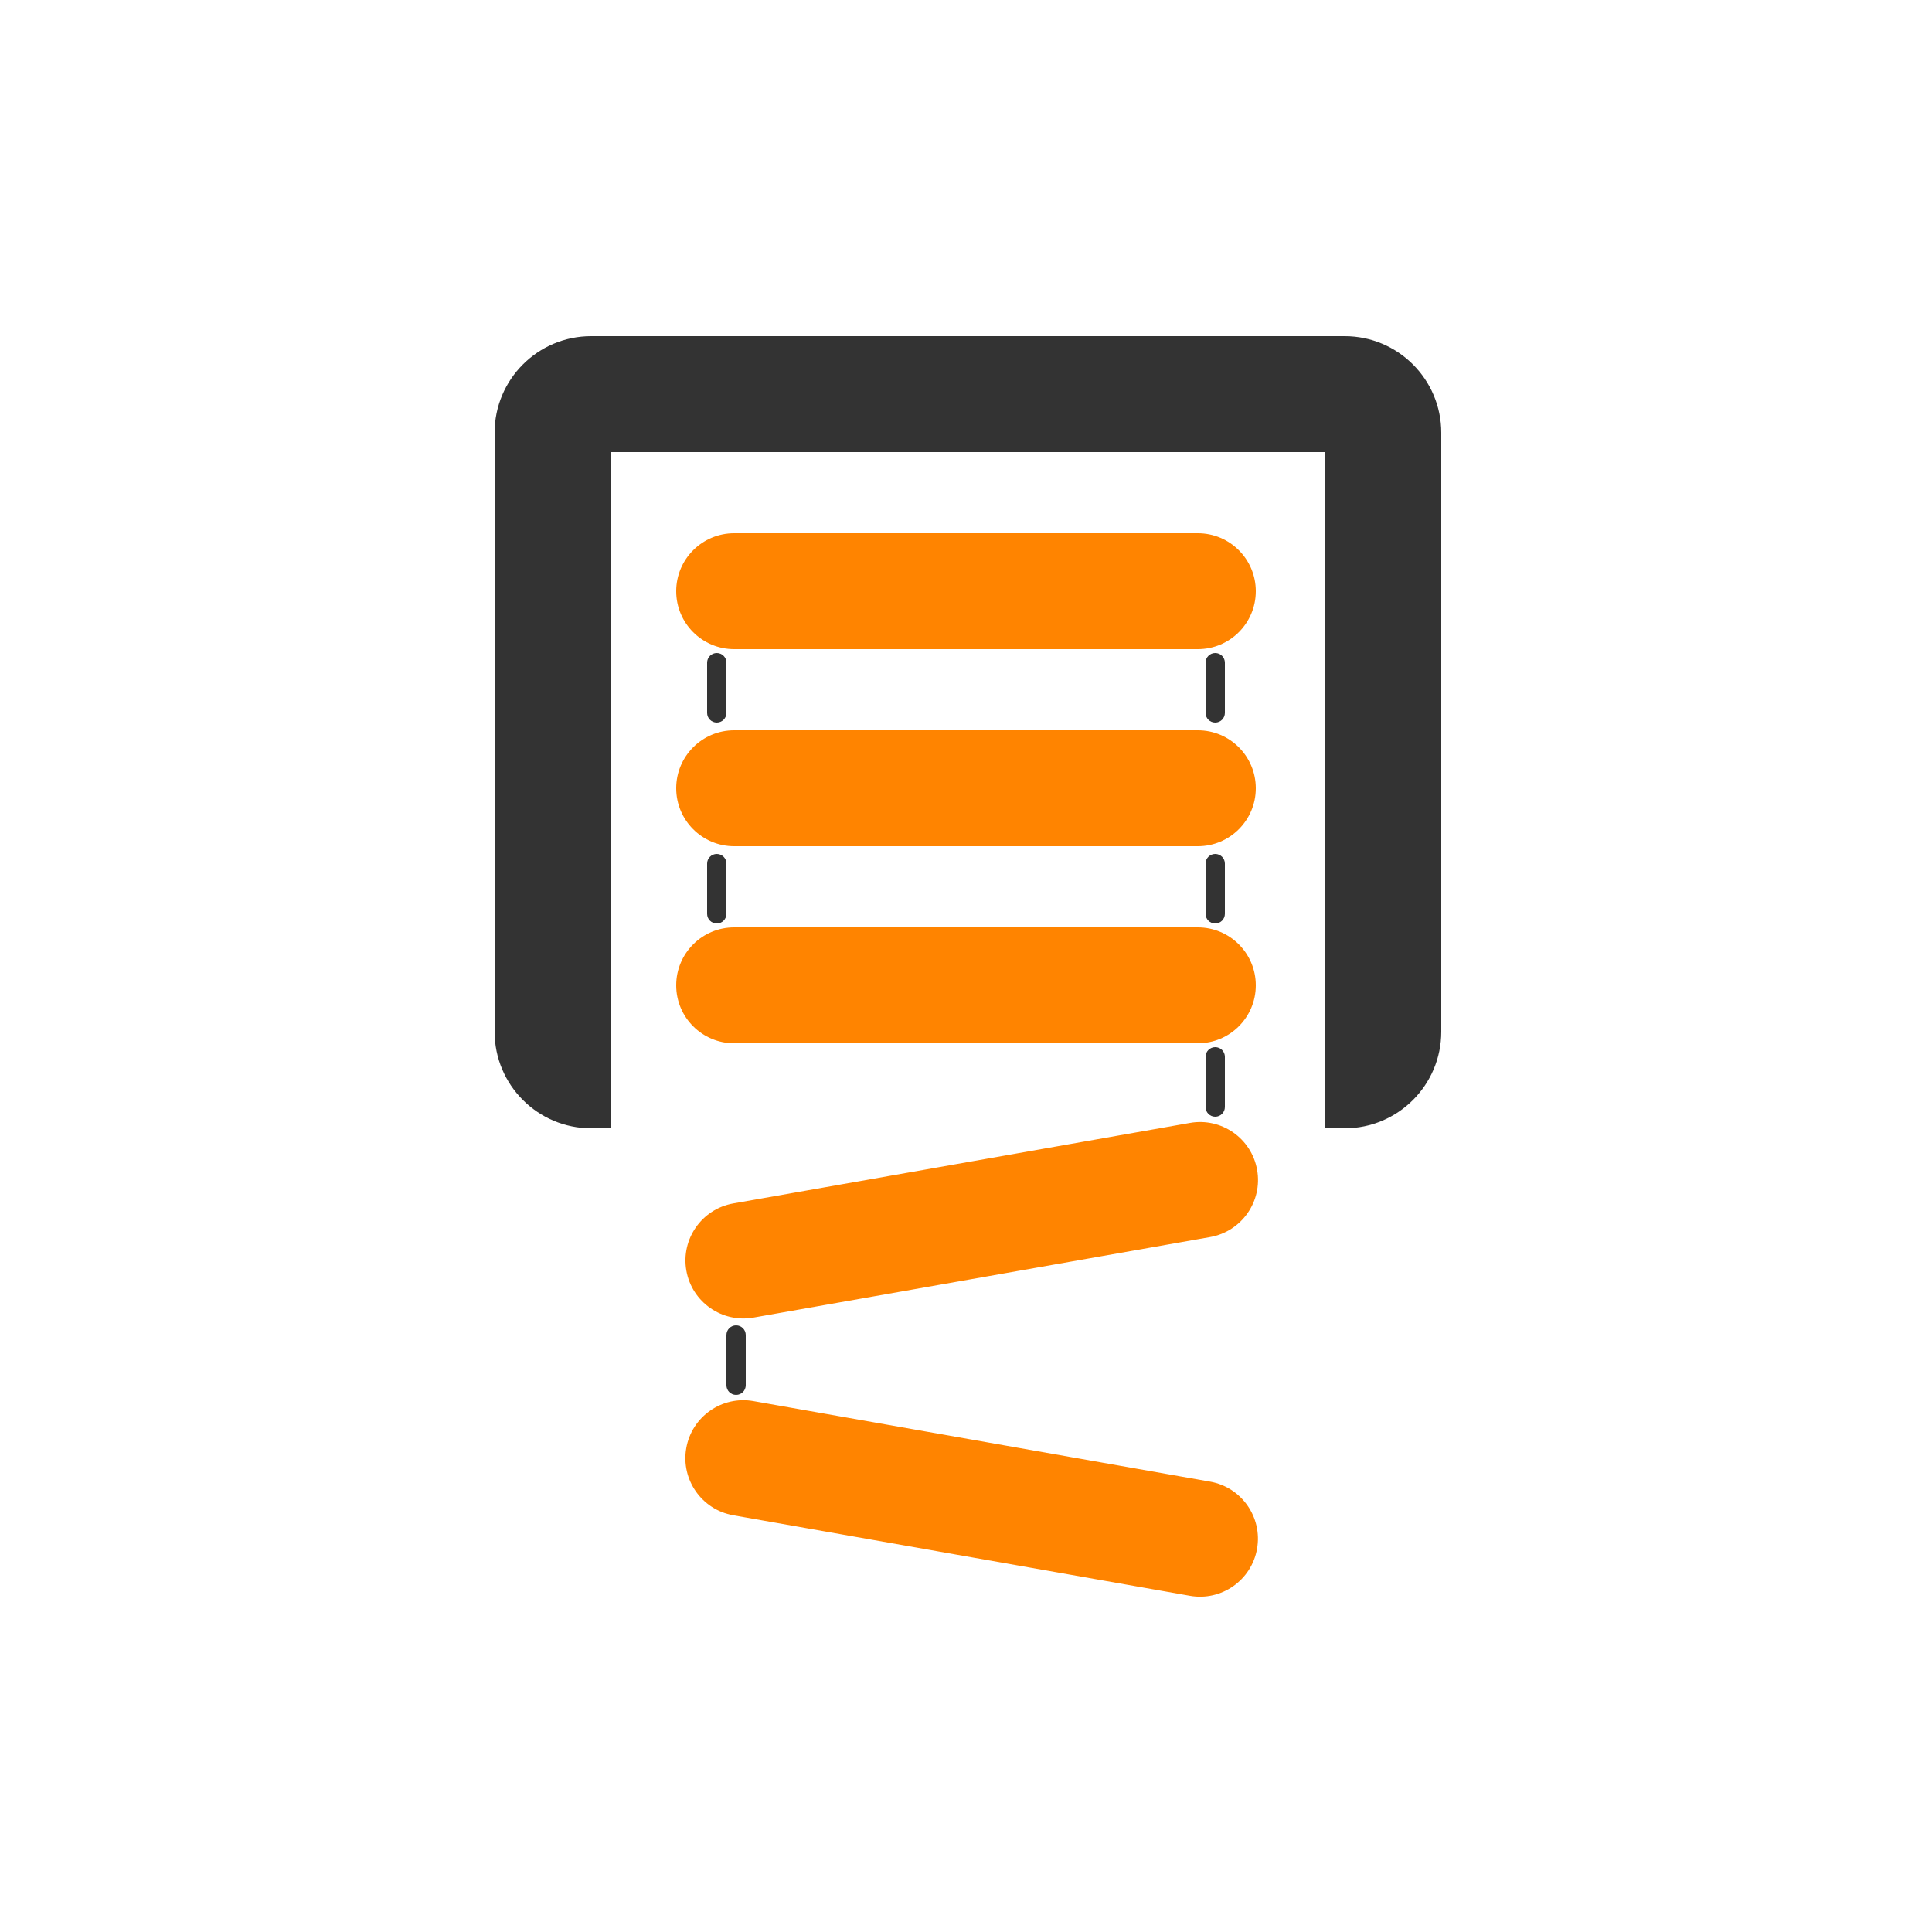
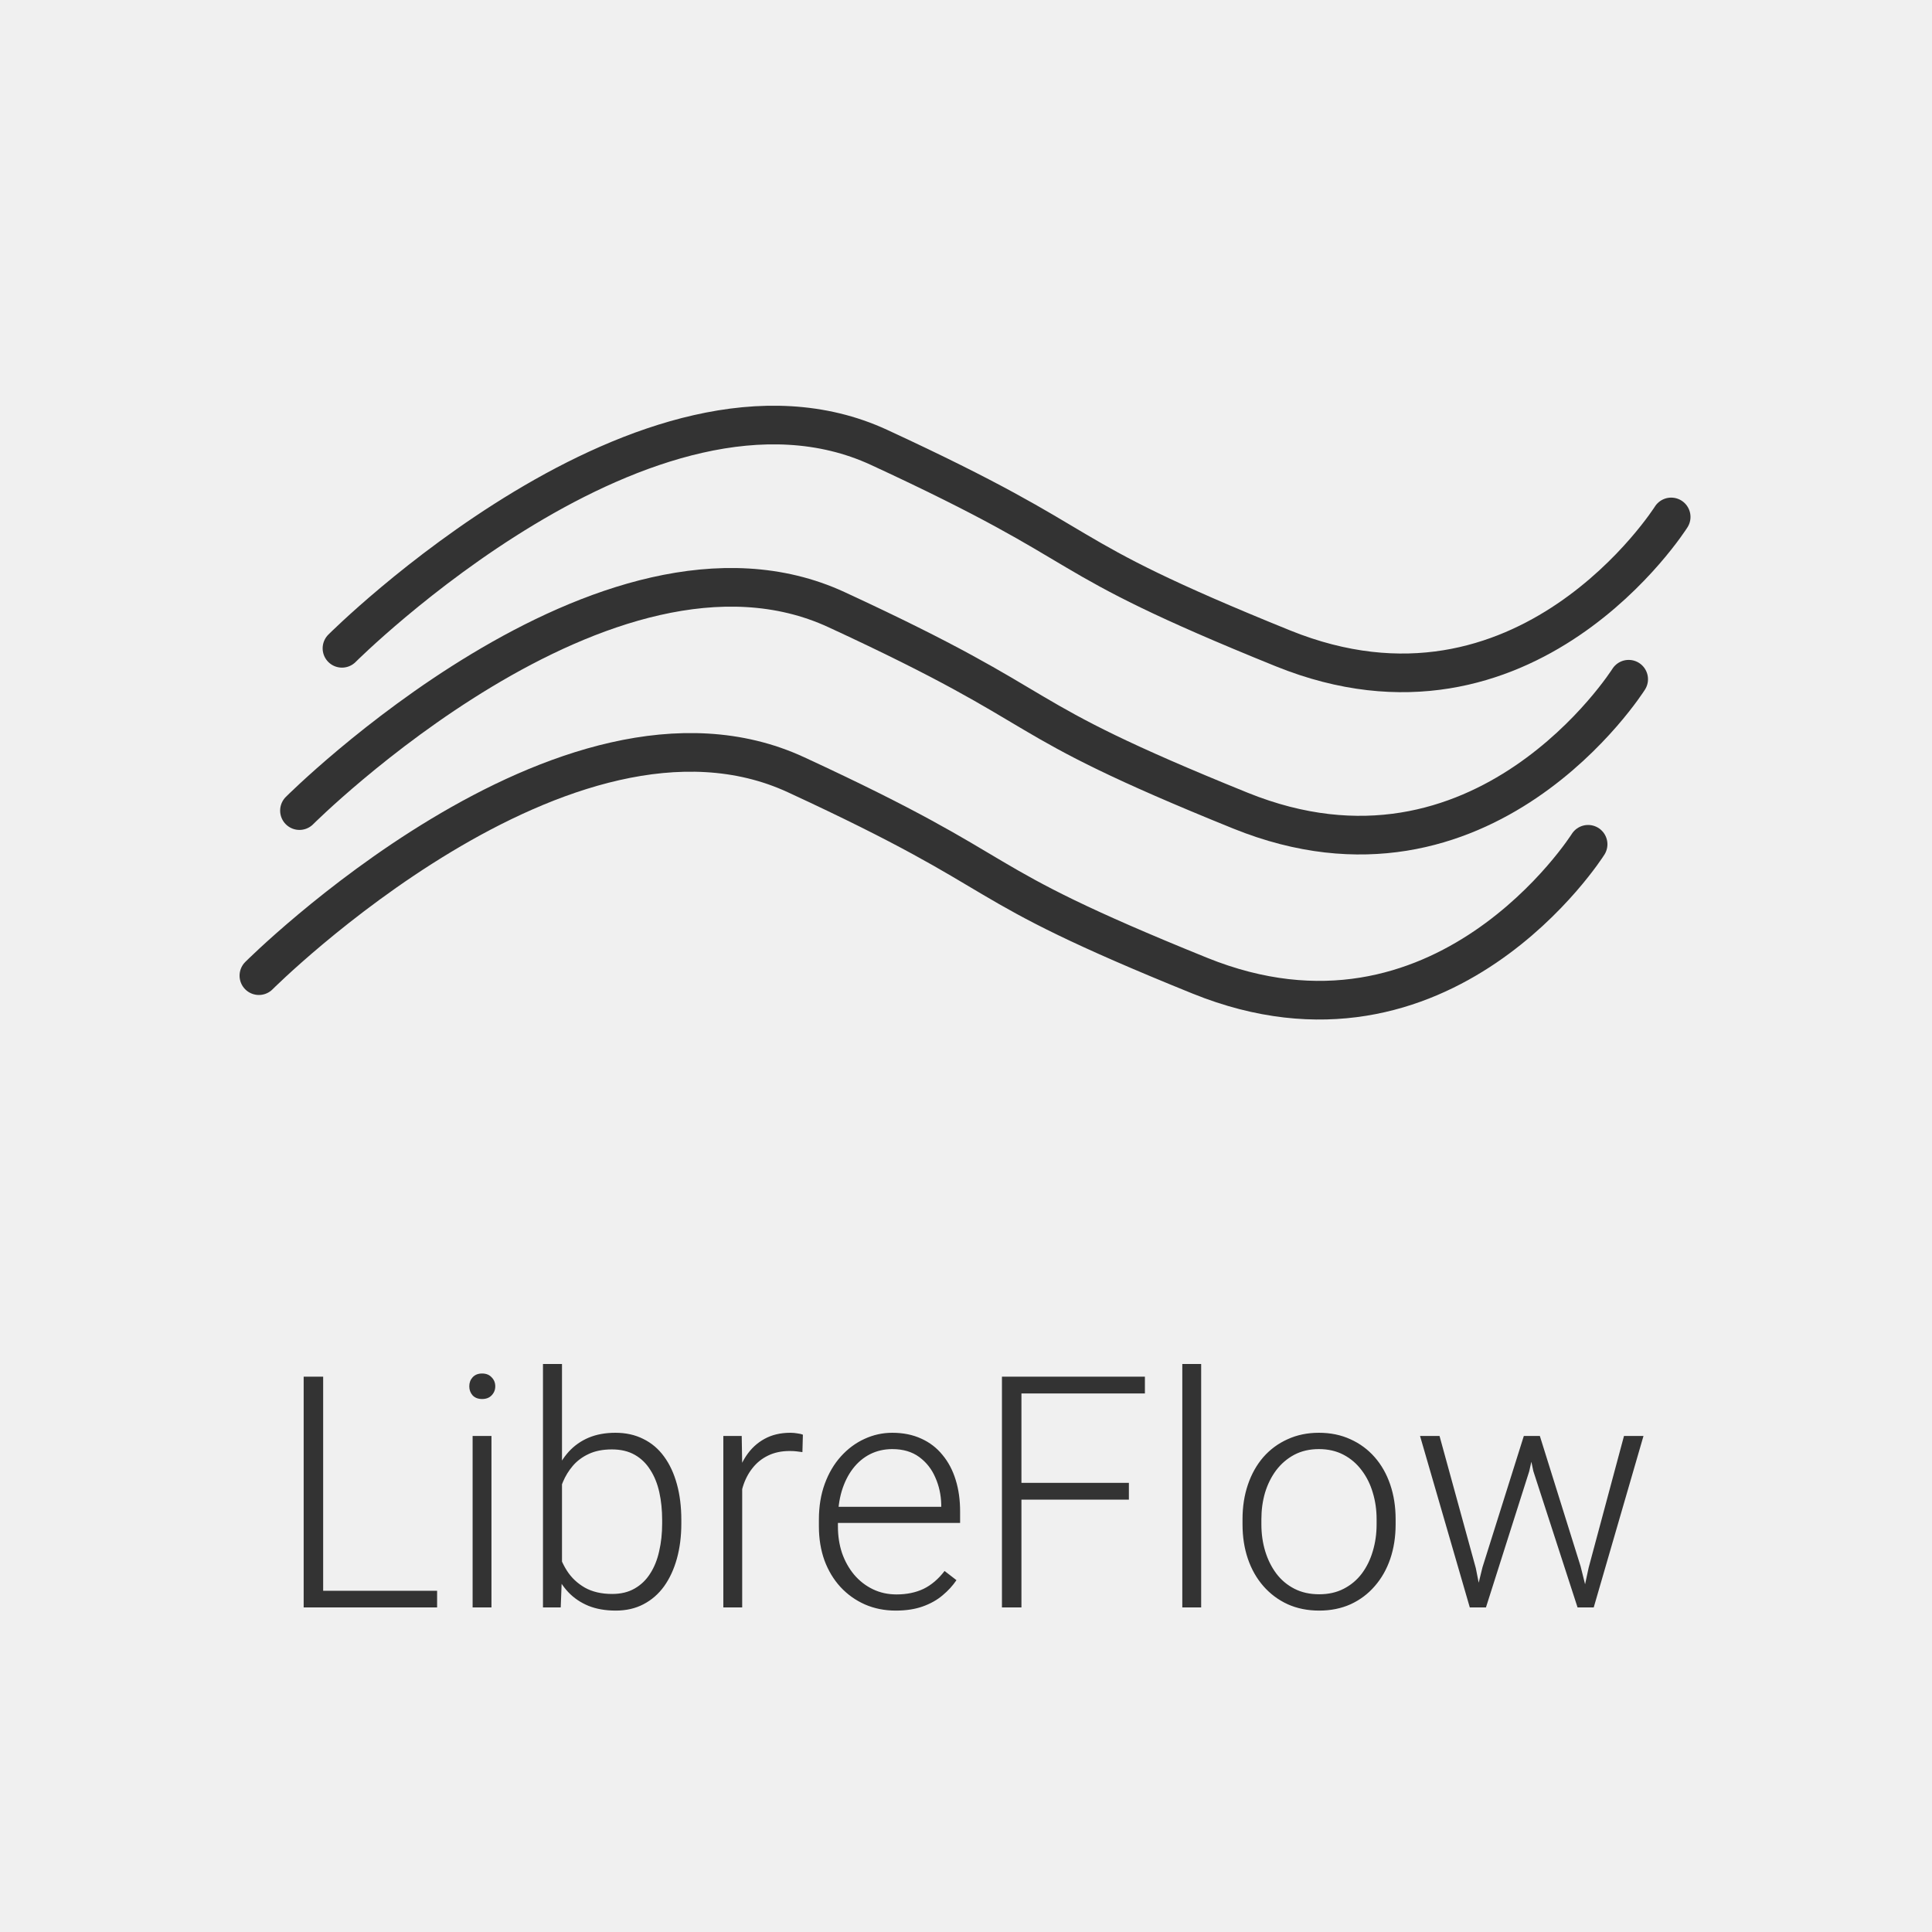
<svg xmlns="http://www.w3.org/2000/svg" width="500" height="500" viewBox="0 0 500 500" fill="none">
-   <rect width="500" height="500" fill="white" />
-   <mask id="path-1-inside-1_1_2" fill="white">
-     <path d="M373 267C373 280.807 361.807 292 348 292L153 292C139.193 292 128 280.807 128 267L128 112C128 98.193 139.193 87 153 87L348 87C361.807 87 373 98.193 373 112L373 267Z" />
-   </mask>
-   <path d="M373 292L128 292L373 292ZM98 112C98 81.624 122.624 57 153 57L348 57C378.376 57 403 81.624 403 112L343 117L158 117L98 112ZM348 57C378.376 57 403 81.624 403 112L403 237C403 267.376 378.376 292 348 292H343C343 292 343 280.807 343 267L343 117L348 57ZM153 292C122.624 292 98 267.376 98 237L98 112C98 81.624 122.624 57 153 57L158 117L158 267C158 280.807 158 292 158 292H153Z" fill="#333333" mask="url(#path-1-inside-1_1_2)" />
-   <rect x="175" y="138" width="150" height="30" rx="15" fill="#FF8400" />
-   <rect x="175" y="189" width="150" height="30" rx="15" fill="#FF8400" />
-   <rect x="175" y="240" width="150" height="30" rx="15" fill="#FF8400" />
-   <rect x="175.019" y="314.047" width="150" height="30" rx="15" transform="rotate(-10 175.019 314.047)" fill="#FF8400" />
-   <rect x="180.209" y="360" width="150" height="30" rx="15" transform="rotate(10 180.209 360)" fill="#FF8400" />
-   <rect x="312" y="271" width="5" height="18" rx="2.5" fill="#333333" />
-   <rect x="188" y="343" width="5" height="18" rx="2.5" fill="#333333" />
-   <rect x="183" y="221" width="5" height="18" rx="2.5" fill="#333333" />
-   <rect x="312" y="221" width="5" height="18" rx="2.5" fill="#333333" />
-   <rect x="183" y="169" width="5" height="18" rx="2.5" fill="#333333" />
-   <rect x="312" y="169" width="5" height="18" rx="2.5" fill="#333333" />
+   <path d="M113.123 411.693V416H82.156V411.693H113.123ZM83.633 356.281V416H78.588V356.281H83.633ZM127.191 371.621V416H122.311V371.621H127.191ZM121.449 358.783C121.449 357.854 121.736 357.074 122.311 356.445C122.912 355.789 123.732 355.461 124.771 355.461C125.811 355.461 126.631 355.789 127.232 356.445C127.861 357.074 128.176 357.854 128.176 358.783C128.176 359.686 127.861 360.465 127.232 361.121C126.631 361.75 125.811 362.064 124.771 362.064C123.732 362.064 122.912 361.75 122.311 361.121C121.736 360.465 121.449 359.686 121.449 358.783ZM140.521 353H145.443V407.387L145.115 416H140.521V353ZM176.328 393.4V394.262C176.328 397.57 175.945 400.605 175.18 403.367C174.414 406.129 173.307 408.521 171.857 410.545C170.408 412.541 168.631 414.086 166.525 415.18C164.447 416.273 162.055 416.82 159.348 416.82C156.695 416.82 154.344 416.41 152.293 415.59C150.242 414.742 148.492 413.553 147.043 412.021C145.594 410.463 144.432 408.645 143.557 406.566C142.682 404.461 142.066 402.15 141.711 399.635V388.684C142.121 386.004 142.777 383.57 143.68 381.383C144.582 379.195 145.744 377.309 147.166 375.723C148.615 374.137 150.338 372.92 152.334 372.072C154.357 371.225 156.668 370.801 159.266 370.801C161.973 370.801 164.379 371.334 166.484 372.4C168.617 373.439 170.408 374.957 171.857 376.953C173.307 378.922 174.414 381.301 175.18 384.09C175.945 386.852 176.328 389.955 176.328 393.4ZM171.365 394.262V393.4C171.365 390.803 171.119 388.396 170.627 386.182C170.135 383.967 169.355 382.039 168.289 380.398C167.25 378.73 165.91 377.432 164.27 376.502C162.629 375.572 160.66 375.107 158.363 375.107C156.012 375.107 154.002 375.504 152.334 376.297C150.693 377.062 149.326 378.088 148.232 379.373C147.166 380.631 146.318 382.012 145.689 383.516C145.061 385.02 144.596 386.496 144.295 387.945V400.701C144.76 402.752 145.566 404.68 146.715 406.484C147.863 408.289 149.408 409.752 151.35 410.873C153.291 411.967 155.656 412.514 158.445 412.514C160.688 412.514 162.615 412.049 164.229 411.119C165.869 410.189 167.209 408.904 168.248 407.264C169.314 405.623 170.094 403.695 170.586 401.48C171.105 399.266 171.365 396.859 171.365 394.262ZM192.078 378.963V416H187.197V371.621H191.955L192.078 378.963ZM207.787 371.293L207.664 375.805C207.117 375.723 206.584 375.654 206.064 375.6C205.545 375.545 204.984 375.518 204.383 375.518C202.25 375.518 200.377 375.914 198.764 376.707C197.178 377.473 195.838 378.553 194.744 379.947C193.65 381.314 192.816 382.928 192.242 384.787C191.668 386.619 191.34 388.588 191.258 390.693L189.453 391.391C189.453 388.492 189.754 385.799 190.355 383.311C190.957 380.822 191.873 378.648 193.104 376.789C194.361 374.902 195.934 373.439 197.82 372.4C199.734 371.334 201.977 370.801 204.547 370.801C205.176 370.801 205.791 370.855 206.393 370.965C207.021 371.047 207.486 371.156 207.787 371.293ZM231.822 416.82C228.924 416.82 226.258 416.287 223.824 415.221C221.418 414.154 219.312 412.65 217.508 410.709C215.73 408.768 214.35 406.471 213.365 403.818C212.408 401.139 211.93 398.213 211.93 395.041V393.277C211.93 389.859 212.436 386.77 213.447 384.008C214.459 381.246 215.854 378.881 217.631 376.912C219.408 374.943 221.432 373.439 223.701 372.4C225.998 371.334 228.404 370.801 230.92 370.801C233.736 370.801 236.238 371.307 238.426 372.318C240.613 373.303 242.445 374.711 243.922 376.543C245.426 378.348 246.561 380.494 247.326 382.982C248.092 385.443 248.475 388.164 248.475 391.145V394.139H214.883V389.955H243.594V389.381C243.539 386.893 243.033 384.568 242.076 382.408C241.146 380.221 239.752 378.443 237.893 377.076C236.033 375.709 233.709 375.025 230.92 375.025C228.842 375.025 226.928 375.463 225.178 376.338C223.455 377.213 221.965 378.471 220.707 380.111C219.477 381.725 218.52 383.652 217.836 385.895C217.18 388.109 216.852 390.57 216.852 393.277V395.041C216.852 397.502 217.207 399.799 217.918 401.932C218.656 404.037 219.695 405.896 221.035 407.51C222.402 409.123 224.016 410.381 225.875 411.283C227.734 412.186 229.785 412.637 232.027 412.637C234.652 412.637 236.977 412.158 239 411.201C241.023 410.217 242.842 408.672 244.455 406.566L247.531 408.945C246.574 410.367 245.371 411.68 243.922 412.883C242.5 414.086 240.791 415.043 238.795 415.754C236.799 416.465 234.475 416.82 231.822 416.82ZM264.348 356.281V416H259.303V356.281H264.348ZM292.156 383.762V388.109H262.666V383.762H292.156ZM296.299 356.281V360.629H262.666V356.281H296.299ZM310.859 353V416H305.979V353H310.859ZM321.564 394.508V393.154C321.564 389.928 322.029 386.947 322.959 384.213C323.889 381.479 325.215 379.113 326.938 377.117C328.688 375.121 330.779 373.576 333.213 372.482C335.646 371.361 338.354 370.801 341.334 370.801C344.342 370.801 347.062 371.361 349.496 372.482C351.93 373.576 354.021 375.121 355.771 377.117C357.521 379.113 358.861 381.479 359.791 384.213C360.721 386.947 361.186 389.928 361.186 393.154V394.508C361.186 397.734 360.721 400.715 359.791 403.449C358.861 406.156 357.521 408.508 355.771 410.504C354.049 412.5 351.971 414.059 349.537 415.18C347.104 416.273 344.396 416.82 341.416 416.82C338.408 416.82 335.688 416.273 333.254 415.18C330.82 414.059 328.729 412.5 326.979 410.504C325.229 408.508 323.889 406.156 322.959 403.449C322.029 400.715 321.564 397.734 321.564 394.508ZM326.445 393.154V394.508C326.445 396.941 326.773 399.252 327.43 401.439C328.086 403.6 329.043 405.527 330.301 407.223C331.559 408.891 333.117 410.203 334.977 411.16C336.836 412.117 338.982 412.596 341.416 412.596C343.822 412.596 345.941 412.117 347.773 411.16C349.633 410.203 351.191 408.891 352.449 407.223C353.707 405.527 354.65 403.6 355.279 401.439C355.936 399.252 356.264 396.941 356.264 394.508V393.154C356.264 390.748 355.936 388.465 355.279 386.305C354.65 384.145 353.693 382.217 352.408 380.521C351.15 378.826 349.592 377.486 347.732 376.502C345.873 375.518 343.74 375.025 341.334 375.025C338.928 375.025 336.795 375.518 334.936 376.502C333.104 377.486 331.545 378.826 330.26 380.521C329.002 382.217 328.045 384.145 327.389 386.305C326.76 388.465 326.445 390.748 326.445 393.154ZM383.662 405.623L394.367 371.621H397.812L395.762 380.768L384.564 416H381.119L383.662 405.623ZM372.547 371.621L381.939 405.828L383.949 416H380.381L367.502 371.621H372.547ZM411.143 405.705L420.289 371.621H425.334L412.455 416H408.928L411.143 405.705ZM398.51 371.621L409.051 405.336L411.717 416H408.271L396.828 380.727L394.9 371.621H398.51Z" fill="#333333" />
+   <path d="M67 252.5C67 252.5 146.5 173 206 200.5C265.5 228 247.5 227 310.5 252.5C373.5 278 411 218.5 411 218.5" stroke="#333333" stroke-width="10" stroke-linecap="round" />
+   <path d="M77.5 209.783C77.5 209.783 157 130.283 216.5 157.783C276 185.283 258 184.283 321 209.783C384 235.283 421.5 175.783 421.5 175.783" stroke="#333333" stroke-width="10" stroke-linecap="round" />
+   <path d="M88.5 167.783C88.5 167.783 168 88.284 227.5 115.783C287 143.283 269 142.283 332 167.783C395 193.283 432.5 133.783 432.5 133.783" stroke="#333333" stroke-width="10" stroke-linecap="round" />
</svg>
